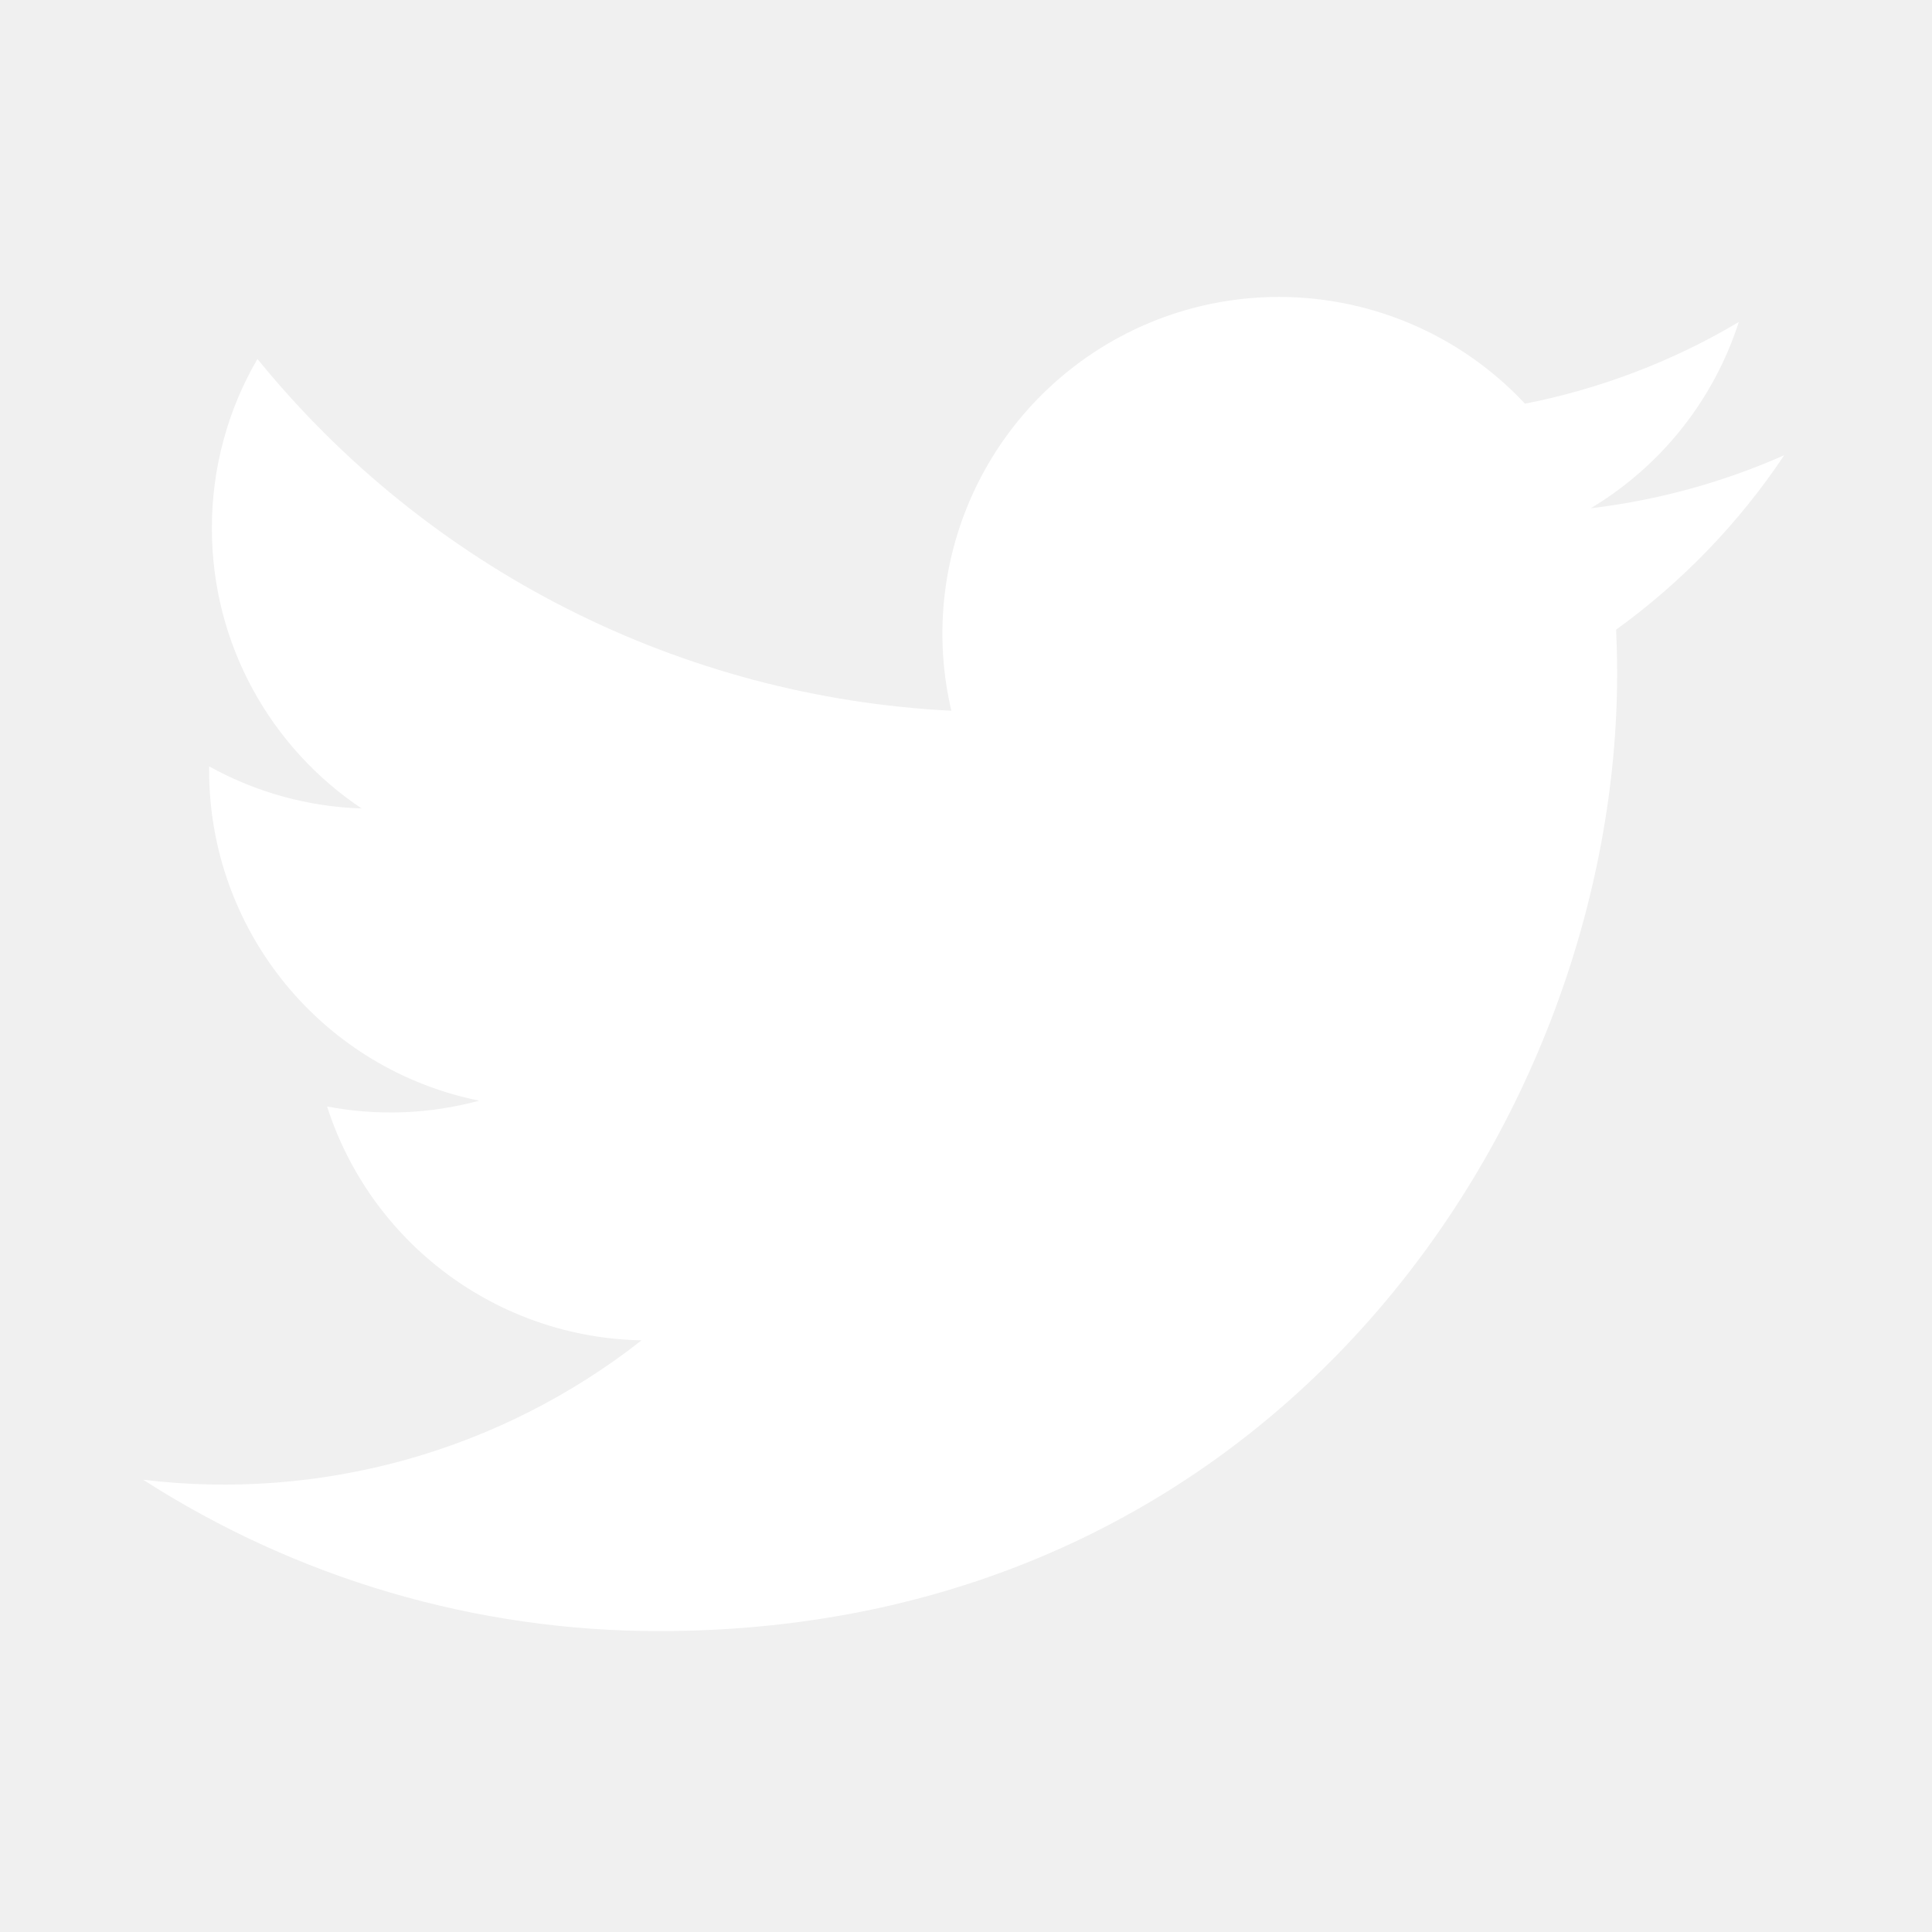
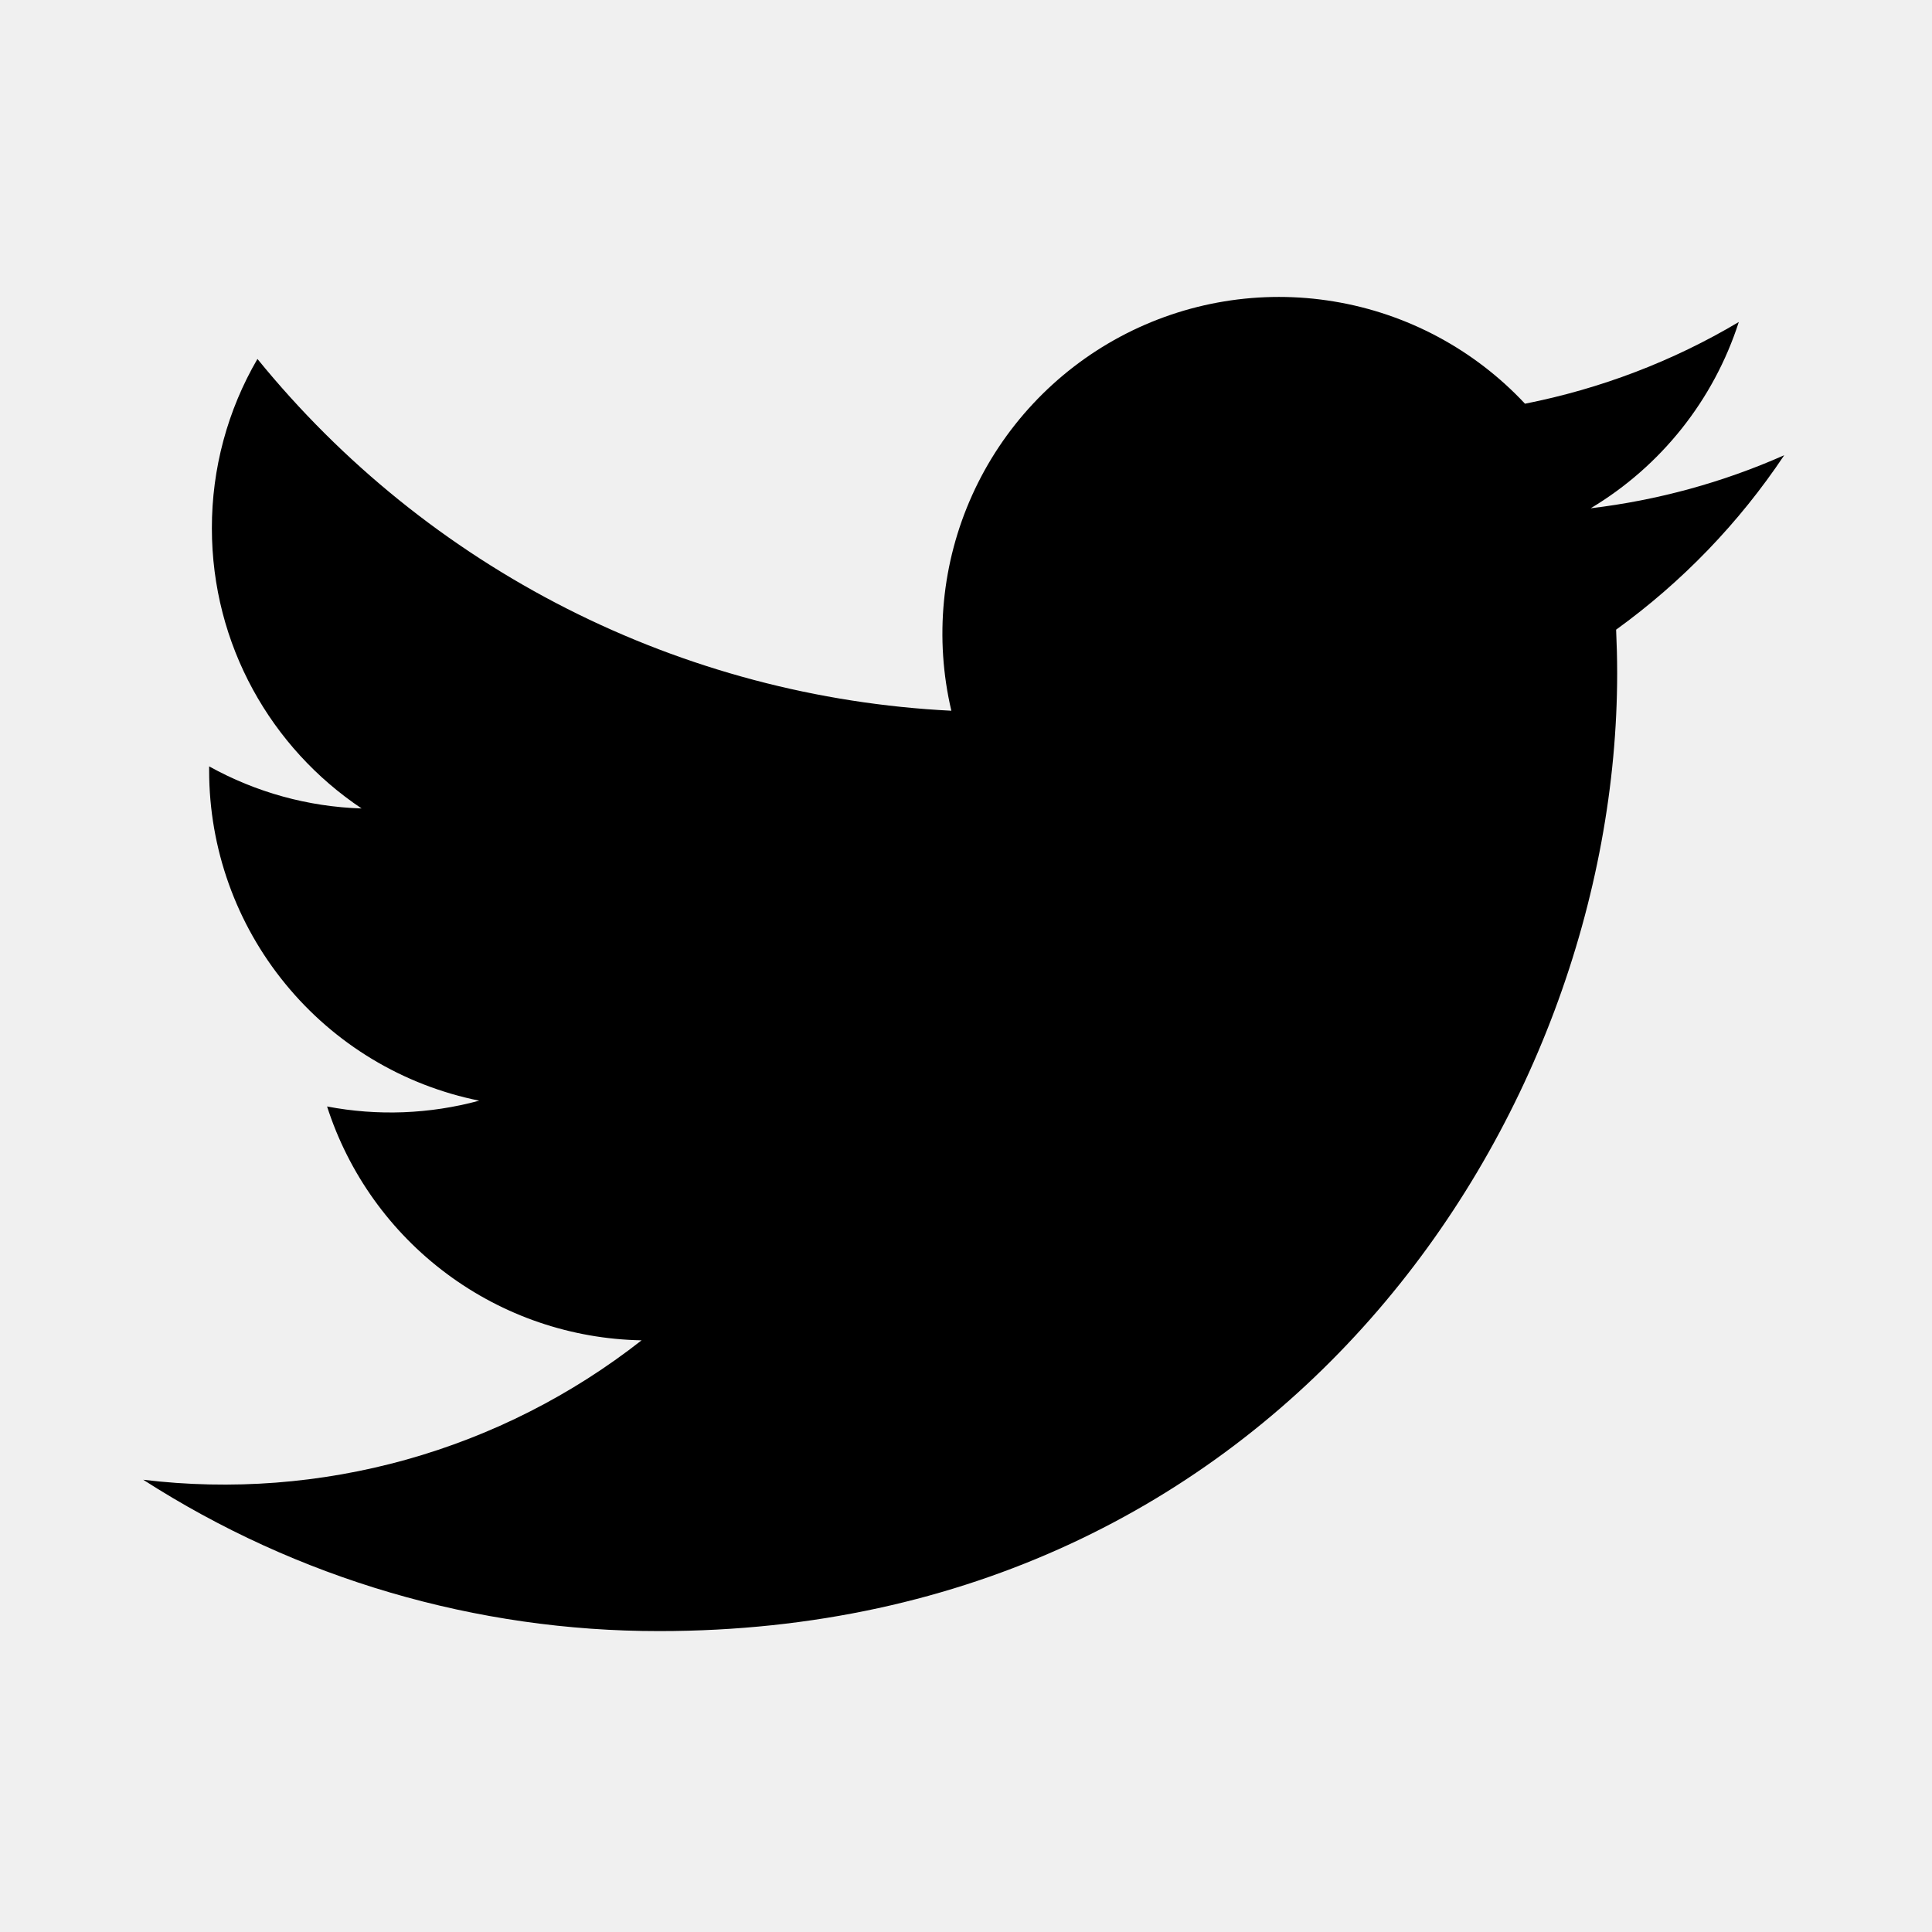
- <svg xmlns="http://www.w3.org/2000/svg" fill="none" height="24" viewBox="0 0 24 24" width="24">
+ <svg xmlns="http://www.w3.org/2000/svg" fill="currentColor" height="24" viewBox="0 0 24 24" width="24">
  <g clip-path="url(#clip0_1_466)">
-     <path d="M22.162 5.656C21.399 5.994 20.589 6.215 19.76 6.314C20.634 5.791 21.288 4.969 21.6 4C20.78 4.488 19.881 4.83 18.944 5.015C18.315 4.342 17.48 3.895 16.571 3.745C15.662 3.594 14.728 3.748 13.915 4.183C13.103 4.618 12.456 5.31 12.077 6.15C11.698 6.99 11.607 7.932 11.818 8.829C10.155 8.746 8.528 8.314 7.043 7.561C5.558 6.808 4.248 5.751 3.198 4.459C2.826 5.097 2.631 5.823 2.632 6.562C2.632 8.012 3.37 9.293 4.492 10.043C3.828 10.022 3.179 9.843 2.598 9.52V9.572C2.598 10.538 2.932 11.474 3.544 12.221C4.155 12.969 5.006 13.482 5.953 13.673C5.337 13.84 4.69 13.865 4.063 13.745C4.33 14.576 4.85 15.303 5.551 15.824C6.251 16.345 7.097 16.634 7.97 16.65C7.102 17.331 6.109 17.835 5.047 18.132C3.985 18.429 2.874 18.514 1.779 18.382C3.691 19.611 5.916 20.264 8.189 20.262C15.882 20.262 20.089 13.889 20.089 8.362C20.089 8.182 20.084 8 20.076 7.822C20.895 7.23 21.602 6.497 22.163 5.657L22.162 5.656Z" fill="white" />
+     <path d="M22.162 5.656C21.399 5.994 20.589 6.215 19.76 6.314C20.634 5.791 21.288 4.969 21.6 4C20.78 4.488 19.881 4.83 18.944 5.015C18.315 4.342 17.48 3.895 16.571 3.745C15.662 3.594 14.728 3.748 13.915 4.183C13.103 4.618 12.456 5.31 12.077 6.15C11.698 6.99 11.607 7.932 11.818 8.829C10.155 8.746 8.528 8.314 7.043 7.561C5.558 6.808 4.248 5.751 3.198 4.459C2.826 5.097 2.631 5.823 2.632 6.562C2.632 8.012 3.37 9.293 4.492 10.043C3.828 10.022 3.179 9.843 2.598 9.52V9.572C2.598 10.538 2.932 11.474 3.544 12.221C4.155 12.969 5.006 13.482 5.953 13.673C5.337 13.84 4.69 13.865 4.063 13.745C4.33 14.576 4.85 15.303 5.551 15.824C6.251 16.345 7.097 16.634 7.97 16.65C7.102 17.331 6.109 17.835 5.047 18.132C3.985 18.429 2.874 18.514 1.779 18.382C3.691 19.611 5.916 20.264 8.189 20.262C15.882 20.262 20.089 13.889 20.089 8.362C20.089 8.182 20.084 8 20.076 7.822C20.895 7.23 21.602 6.497 22.163 5.657L22.162 5.656Z" />
  </g>
  <defs>
    <clipPath id="clip0_1_466">
      <rect fill="white" height="24" width="24" />
    </clipPath>
  </defs>
</svg>
